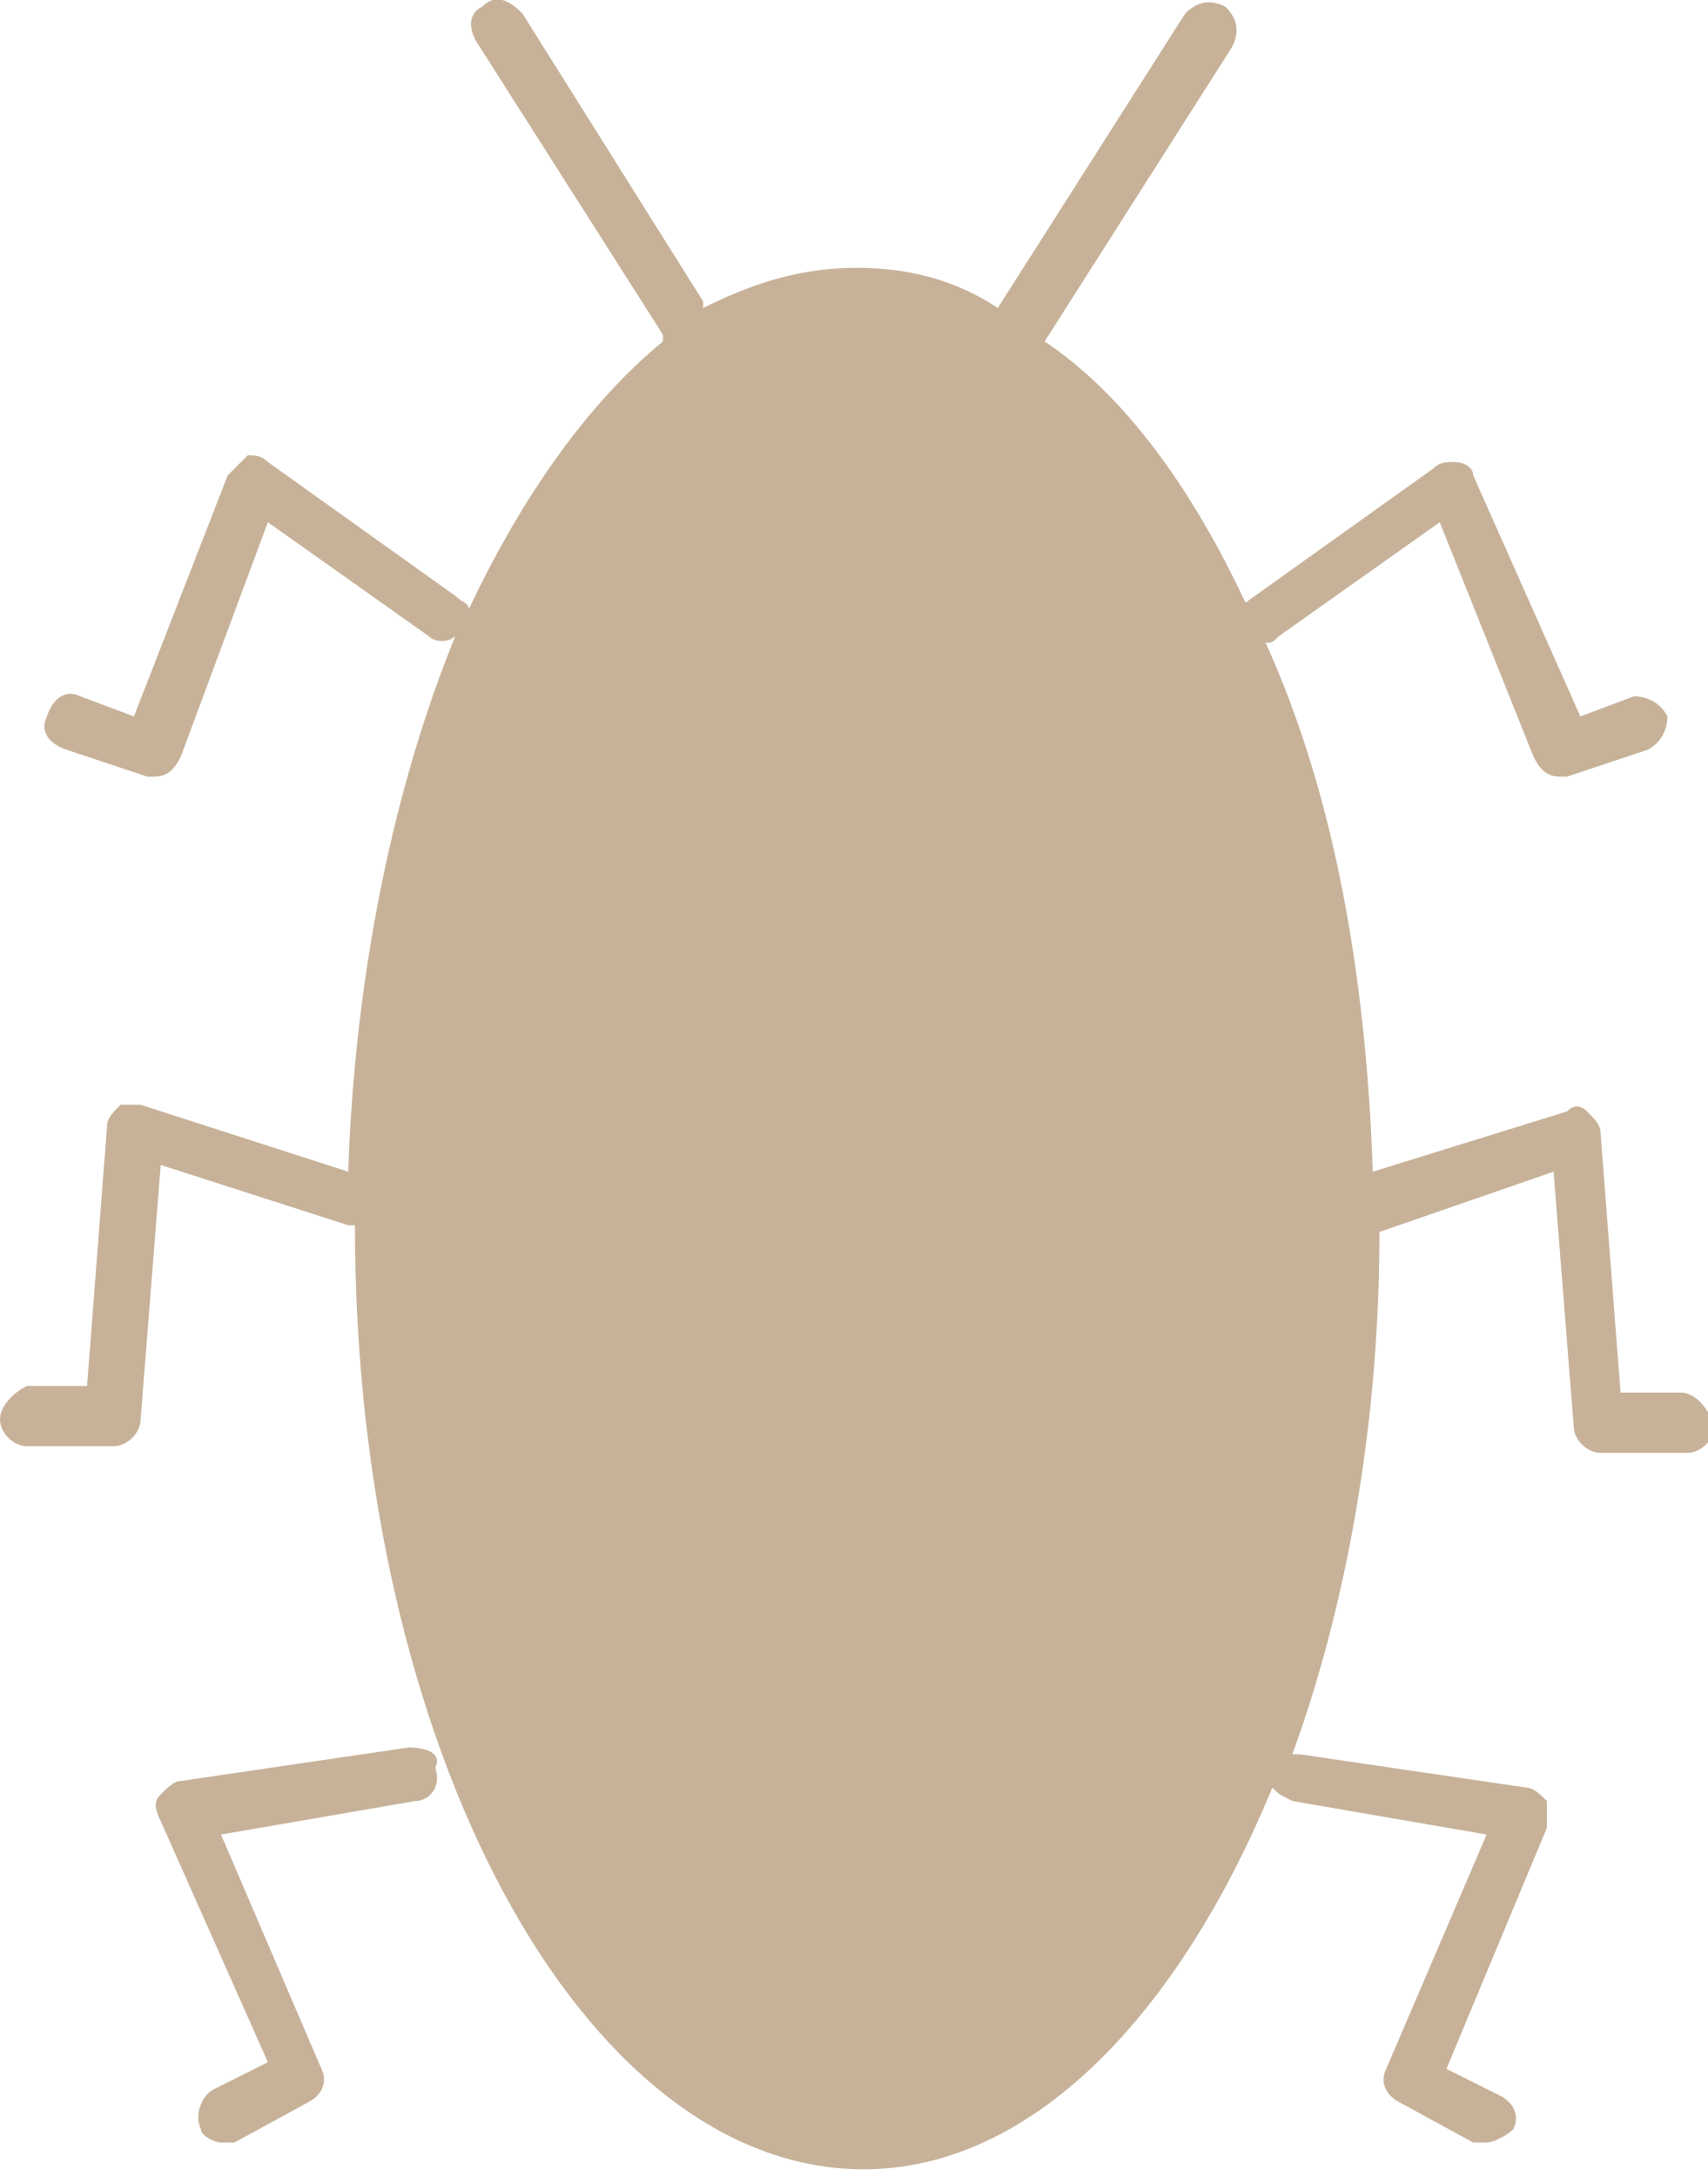
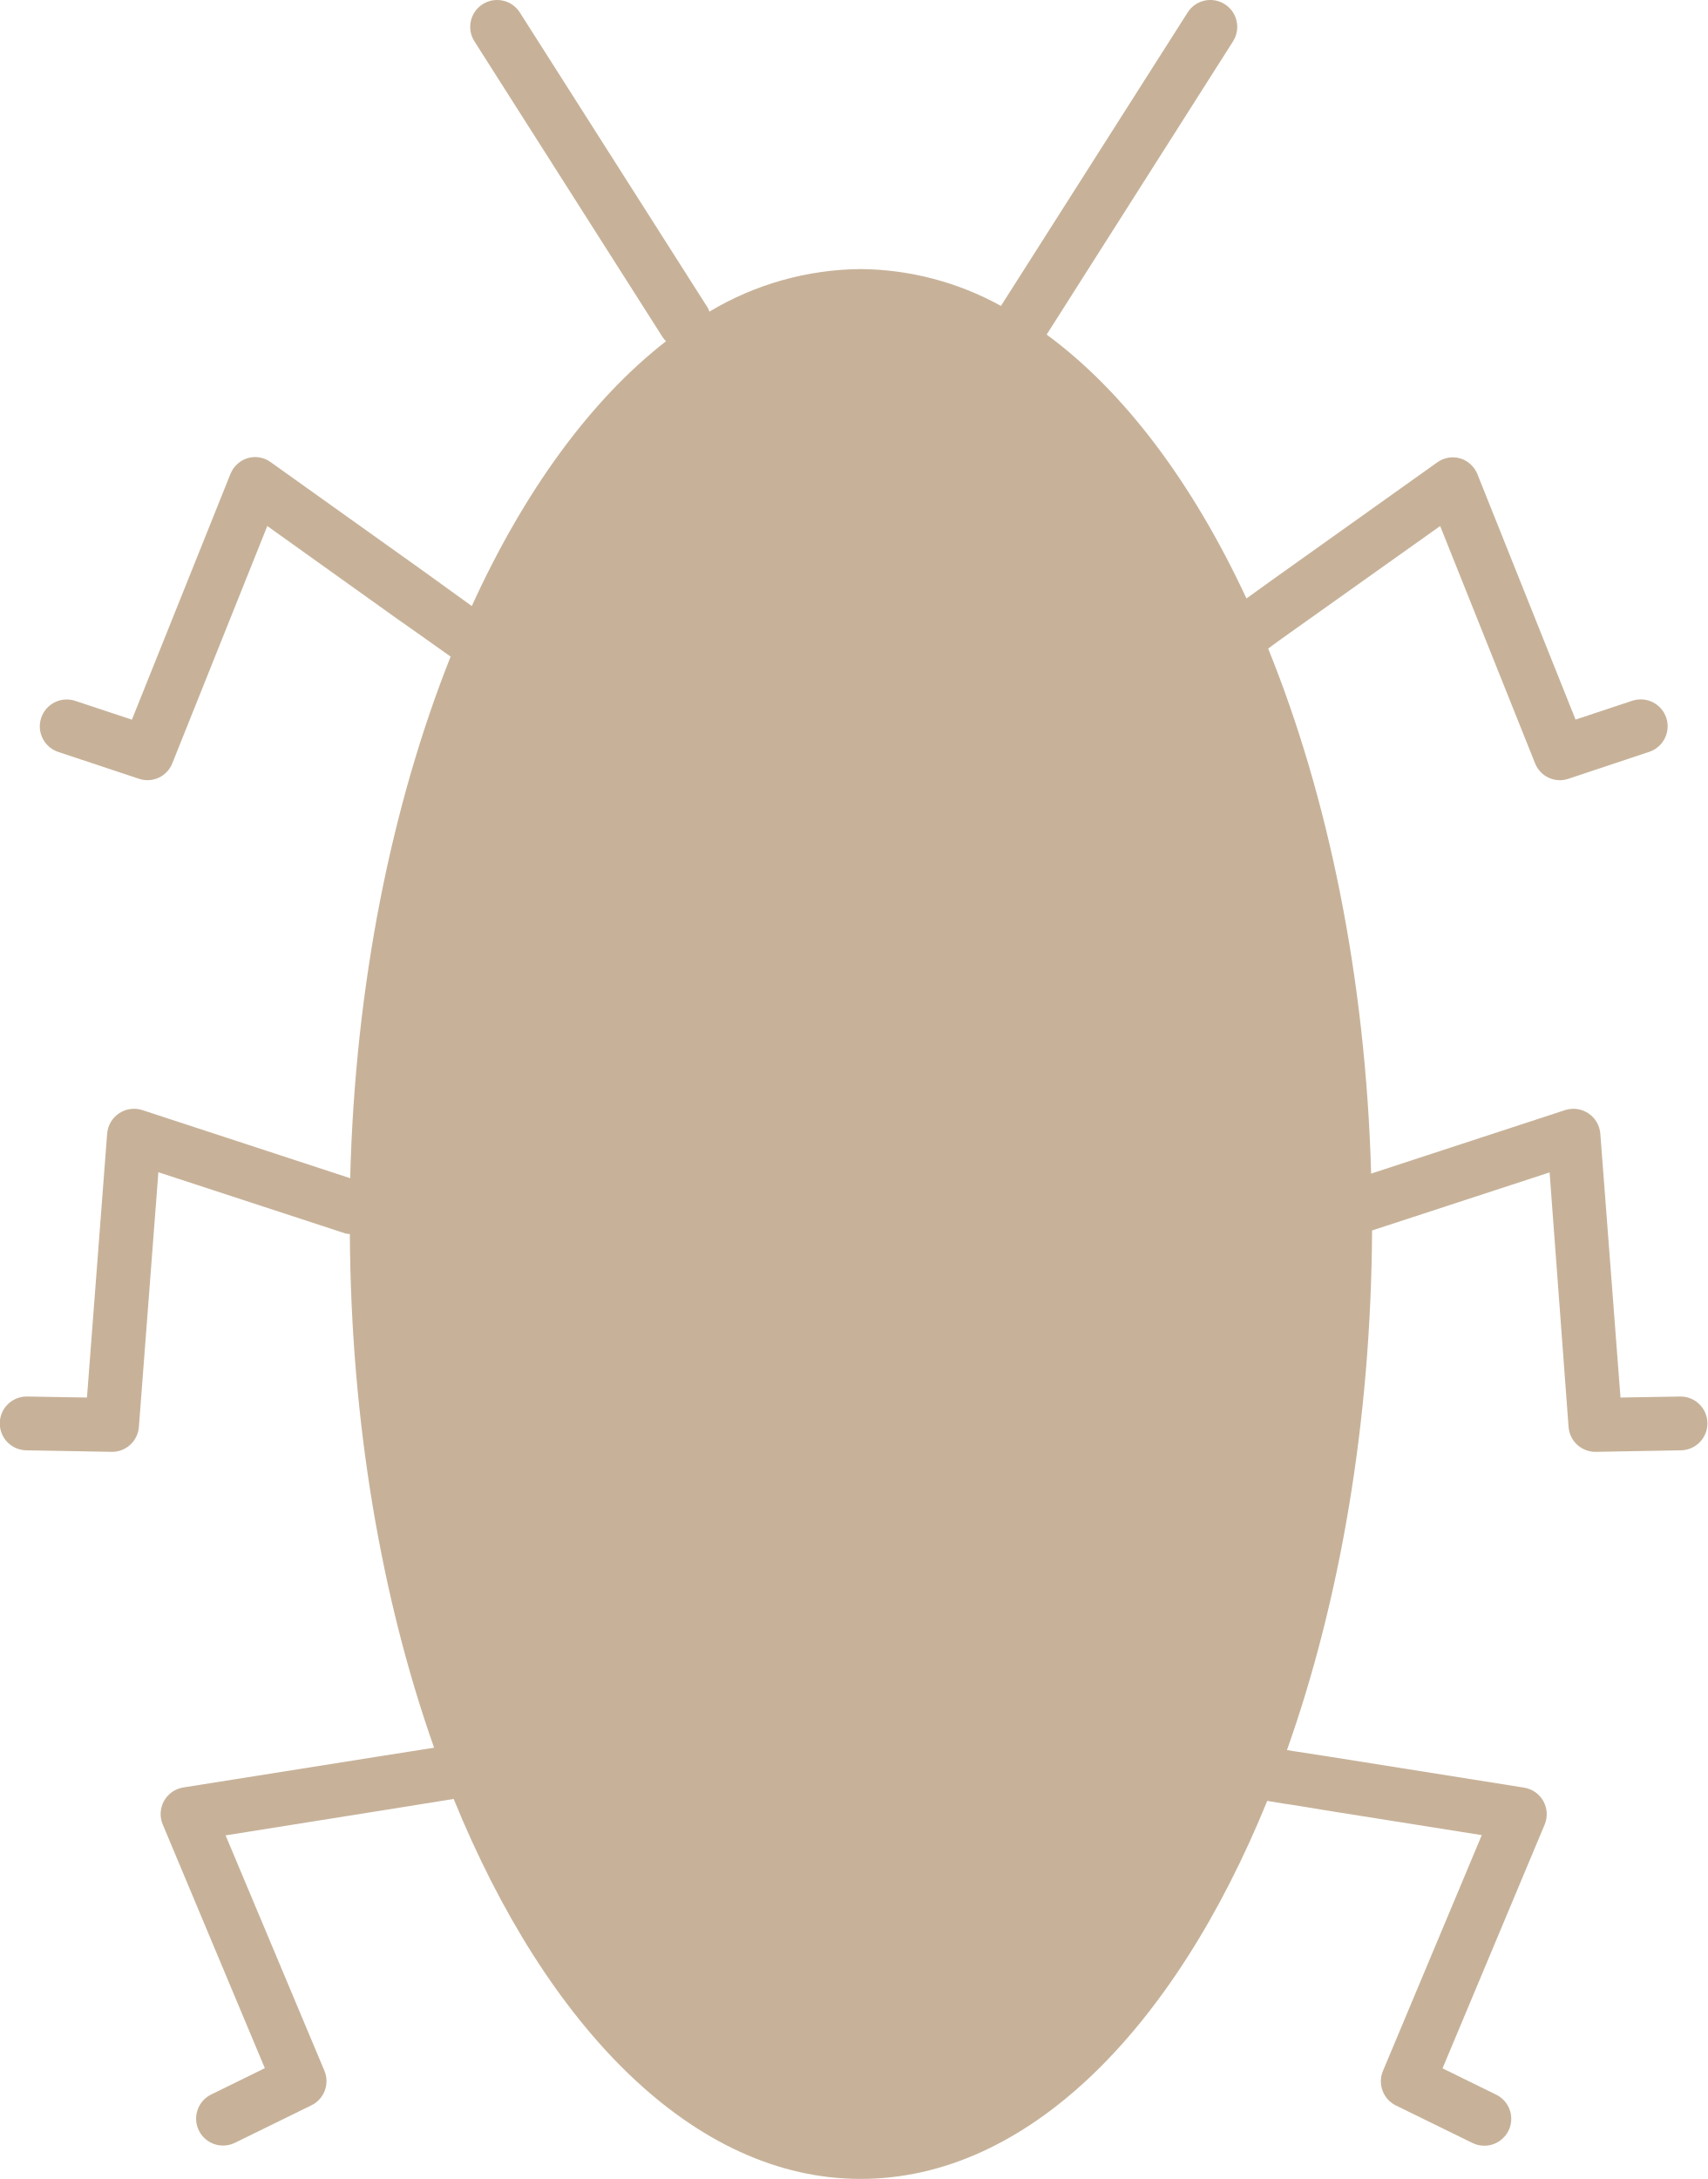
- <svg xmlns="http://www.w3.org/2000/svg" version="1.1" id="Layer_1" x="0" y="0" viewBox="0 0 25.5 32.5" xml:space="preserve">
-   <style>.st0{fill:#c7b299}</style>
-   <path class="st0" d="M25.1 20.8h-.9l-.3-3.9c0-.1-.1-.2-.2-.3-.1-.1-.2-.1-.3 0l-2.9.9c-.1-3-.6-5.7-1.6-7.9.1 0 .1 0 .2-.1l2.4-1.7 1.4 3.5c.1.2.2.3.4.3h.1l1.2-.4c.2-.1.3-.3.3-.5-.1-.2-.3-.3-.5-.3l-.8.3L22 7.1c0-.1-.1-.2-.3-.2-.1 0-.2 0-.3.1l-2.8 2c-.8-1.7-1.8-3.1-3-3.9L18.4.7c.1-.2.1-.4-.1-.6-.2-.1-.4-.1-.6.1l-2.8 4.4c-.6-.4-1.3-.6-2.1-.6s-1.5.2-2.3.6v-.1L7.8.2c-.2-.2-.4-.3-.6-.1-.2.1-.2.3-.1.5L9.9 5v.1C8.8 6 7.8 7.4 7 9.1c0-.1-.1-.1-.2-.2L4 6.9c-.1-.1-.2-.1-.3-.1l-.3.3L2 10.7l-.8-.3c-.2-.1-.4 0-.5.3-.1.2 0 .4.3.5l1.2.4h.1c.2 0 .3-.1.4-.3L4 7.8l2.4 1.7c.1.1.3.1.4 0-.9 2.2-1.5 5-1.6 8l-3.1-1h-.3c-.1.1-.2.2-.2.3l-.3 3.9H.4c-.2.1-.4.3-.4.5s.2.4.4.4h1.3c.2 0 .4-.2.4-.4l.3-3.8 2.8.9h.1c0 7.8 3.4 14.1 7.6 14.1 2.5 0 4.7-2.3 6.1-5.7.1.1.1.1.3.2l2.9.5-1.5 3.5c-.1.2 0 .4.2.5l1.1.6h.2c.1 0 .3-.1.4-.2.1-.2 0-.4-.2-.5l-.8-.4 1.5-3.6v-.4c-.1-.1-.2-.2-.3-.2l-3.4-.5h-.1c.8-2.2 1.3-4.9 1.3-7.8l2.6-.9.3 3.8c0 .2.2.4.4.4h1.3c.2 0 .4-.2.4-.4-.1-.3-.3-.5-.5-.5z" />
-   <path class="st0" d="M6.1 26.1l-3.4.5c-.1 0-.2.1-.3.2-.1.1-.1.2 0 .4L4 30.8l-.8.4c-.2.1-.3.4-.2.6 0 .1.2.2.3.2h.2l1.1-.6c.2-.1.3-.3.2-.5l-1.5-3.5 2.9-.5c.2 0 .4-.2.3-.5.1-.2-.1-.3-.4-.3z" />
+ <svg xmlns="http://www.w3.org/2000/svg" data-name="Layer 1" width="200.63" height="256">
+   <path d="M197.42 164.07l-7 .12-2.37-31a3.17 3.17 0 0 0-4.14-2.77l-22.79 7.46c-.65-23.1-5.07-44.33-12.1-61.68l1.36-1 18.85-13.4 11.15 27.87a3.13 3.13 0 0 0 3.94 1.82l9.48-3.16a3.162 3.162 0 1 0-2-6l-6.66 2.21-11.53-28.83a3.18 3.18 0 0 0-2-1.85 3.11 3.11 0 0 0-2.72.46l-19.42 13.83-3 2.16c-6.33-13.59-14.36-24.31-23.48-31l21.9-34.45a3.161 3.161 0 1 0-5.33-3.4l-21.94 34.48a34.72 34.72 0 0 0-16.48-4.33 35.17 35.17 0 0 0-17.78 5 3.33 3.33 0 0 0-.16-.4L61.08 1.46a3.161 3.161 0 1 0-5.33 3.4l22.12 34.76a2.57 2.57 0 0 0 .39.47C69.38 47 61.59 57.72 55.44 71.2l-5.64-4.07-18-12.84a3.1 3.1 0 0 0-2.72-.46 3.18 3.18 0 0 0-2 1.85L15.5 84.55l-6.66-2.21a3.162 3.162 0 1 0-2 6l9.48 3.15a3.13 3.13 0 0 0 3.93-1.82L31.41 61.8l15.23 10.88 2.49 1.75 1.14.81 2.68 1.9c-6.88 17.32-11.22 38.36-11.8 61.28l-24.42-8a3.17 3.17 0 0 0-4.14 2.77l-2.37 31-7-.12h-.06a3.16 3.16 0 0 0-.05 6.32l10 .18h.06a3.16 3.16 0 0 0 3.15-2.92l2.29-29.93 22 7.2a2.84 2.84 0 0 0 .5.06c.12 22.27 3.77 43 9.9 60.35l-6.35 1L21.54 210a3.16 3.16 0 0 0-2.42 4.34l12 28.64-6.3 3.09a3.16 3.16 0 0 0 1.39 6 3.11 3.11 0 0 0 1.39-.32l9-4.41a3.16 3.16 0 0 0 1.52-4.06l-11.61-27.65 17.69-2.82 3.83-.61 1.35-.22 3.93-.63c11 27 28.29 44.64 47.82 44.64s36.81-17.46 47.78-44.41l2.26.37h.08l2.14.34 1.85.31 18.88 3-11.61 27.7a3.16 3.16 0 0 0 1.52 4.06l9 4.41a3.11 3.11 0 0 0 1.39.32 3.16 3.16 0 0 0 1.39-6l-6.3-3.09 12-28.64a3.16 3.16 0 0 0-2.42-4.34l-22.57-3.59-3.94-.61-.35-.05-1-.16c6.22-17.54 9.88-38.51 10-61.05l20.86-6.82 2.23 29.91a3.16 3.16 0 0 0 3.15 2.92h.06l10-.18a3.16 3.16 0 0 0-.11-6.32z" fill="#c7b299" />
</svg>
